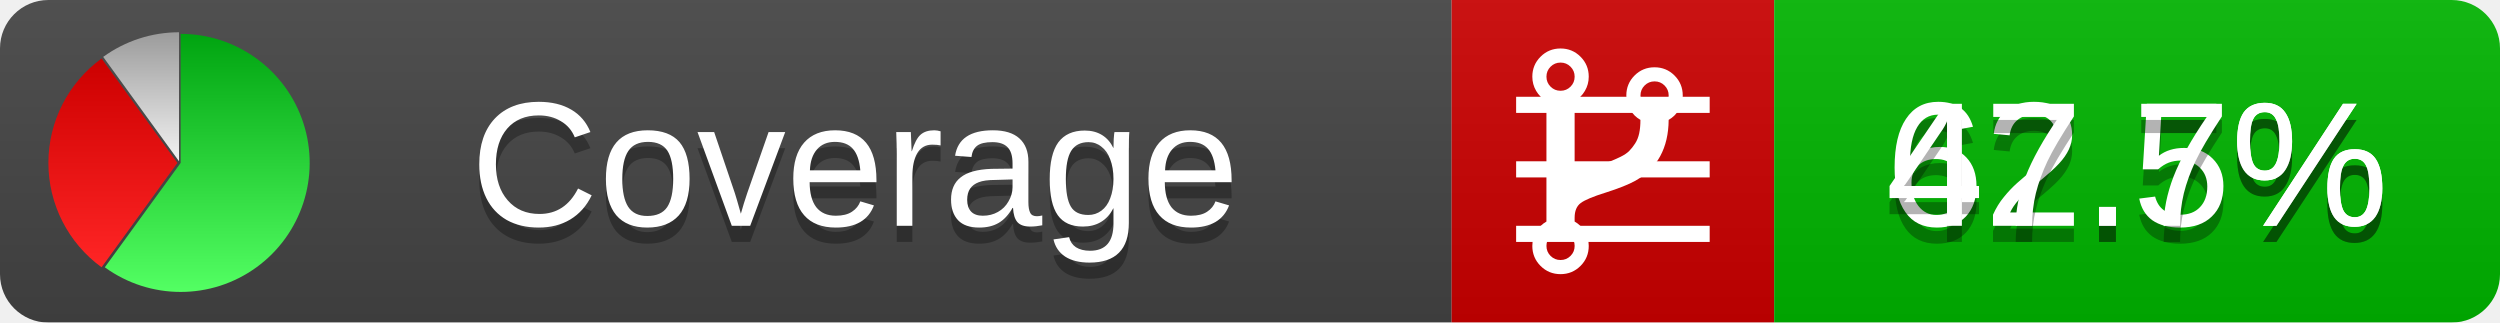
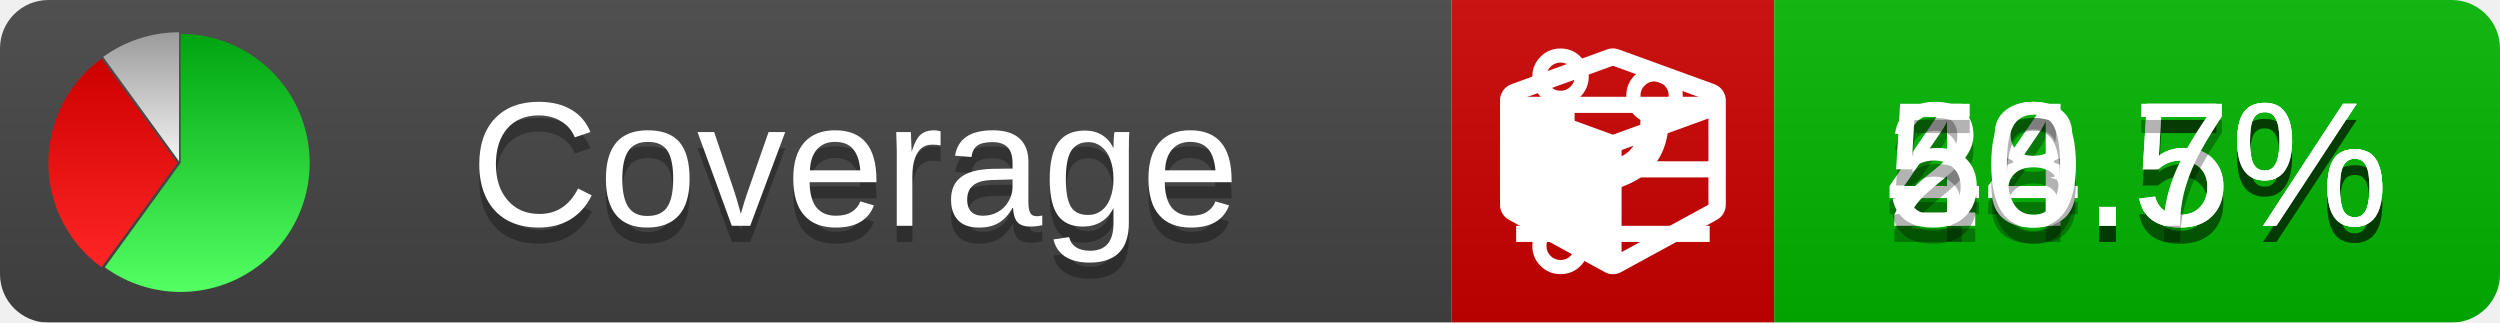
<svg xmlns="http://www.w3.org/2000/svg" xmlns:xlink="http://www.w3.org/1999/xlink" width="155" height="20">
  <style type="text/css">
          
-             @keyframes fadeout {
-               0 % { visibility: visible; opacity: 1; }
-               40% { visibility: visible; opacity: 1; }
-               50% { visibility: hidden; opacity: 0; }
-               90% { visibility: hidden; opacity: 0; }
+             @keyframes fade1 {
+                 0% { visibility: visible; opacity: 1; }
+                27% { visibility: visible; opacity: 1; }
+                33% { visibility: hidden; opacity: 0; }
+                60% { visibility: hidden; opacity: 0; }
+                66% { visibility: hidden; opacity: 0; }
+                93% { visibility: hidden; opacity: 0; }
              100% { visibility: visible; opacity: 1; }
            }
-             @keyframes fadein {
-               0% { visibility: hidden; opacity: 0; }
-               40% { visibility: hidden; opacity: 0; }
-               50% { visibility: visible; opacity: 1; }
-               90% { visibility: visible; opacity: 1; }
+             @keyframes fade2 {
+                 0% { visibility: hidden; opacity: 0; }
+                27% { visibility: hidden; opacity: 0; }
+                33% { visibility: visible; opacity: 1; }
+                60% { visibility: visible; opacity: 1; }
+                66% { visibility: hidden; opacity: 0; }
+                93% { visibility: hidden; opacity: 0; }
+               100% { visibility: hidden; opacity: 0; }
+             }
+             @keyframes fade3 {
+                 0% { visibility: hidden; opacity: 0; }
+                27% { visibility: hidden; opacity: 0; }
+                33% { visibility: hidden; opacity: 0; }
+                60% { visibility: hidden; opacity: 0; }
+                66% { visibility: visible; opacity: 1; }
+                93% { visibility: visible; opacity: 1; }
              100% { visibility: hidden; opacity: 0; }
            }
            .linecoverage {
-                 animation-duration: 10s;
-                 animation-name: fadeout;
+                 animation-duration: 15s;
+                 animation-name: fade1;
                animation-iteration-count: infinite;
            }
            .branchcoverage {
-                 animation-duration: 10s;
-                 animation-name: fadein;
+                 animation-duration: 15s;
+                 animation-name: fade2;
+                 animation-iteration-count: infinite;
+             }
+             .methodcoverage {
+                 animation-duration: 15s;
+                 animation-name: fade3;
                animation-iteration-count: infinite;
            }
          
    </style>
  <defs>
    <linearGradient id="gradient" x2="0" y2="100%">
      <stop offset="0" stop-color="#bbb" stop-opacity=".1" />
      <stop offset="1" stop-opacity=".1" />
    </linearGradient>
    <linearGradient id="green" x2="0" y2="100%">
      <stop offset="0" stop-color="#00A410" />
      <stop offset="1" stop-color="#53FF63" />
    </linearGradient>
    <linearGradient id="red" x2="0" y2="100%">
      <stop offset="0" stop-color="#C00" />
      <stop offset="1" stop-color="#FF2525" />
    </linearGradient>
    <linearGradient id="gray" x2="0" y2="100%">
      <stop offset="0" stop-color="#9B9B9B" />
      <stop offset="1" stop-color="#F3F3F3" />
    </linearGradient>
    <mask id="mask">
      <rect width="155" height="20" rx="3" fill="#fff" />
    </mask>
    <g id="icon">
      <path style="fill:url(#green);" d="M205,202.5 l0,-200 a200,200 0 1,1 -117.558,361.803 z" />
      <path style="fill:url(#red);" d="M200,202.5 l-117.558,161.803 a200,200 0 0,1 0,-323.607 z" />
      <path style="fill:url(#gray);" d="M202.5,200 l-117.558,-161.803 a200,200 0 0,1 117.558,-38.196 z" />
    </g>
  </defs>
  <g mask="url(#mask)">
    <rect x="0" y="0" width="90" height="20" fill="#444" />
    <rect x="90" y="0" width="20" height="20" fill="#c00" />
    <rect x="110" y="0" width="45" height="20" fill="#00B600" />
    <rect x="0" y="0" width="155" height="20" fill="url(#gradient)" />
  </g>
  <g>
    <path class="linecoverage" stroke="#fff" d="M94 6.5 h12 M94 10.5 h12 M94 14.5 h12" />
    <path class="branchcoverage" fill="#fff" d="m 97.628,15.247 q 0,-0.364 -0.255,-0.619 -0.255,-0.255 -0.619,-0.255 -0.364,0 -0.619,0.255 -0.255,0.255 -0.255,0.619 0,0.364 0.255,0.619 0.255,0.255 0.619,0.255 0.364,0 0.619,-0.255 0.255,-0.255 0.255,-0.619 z m 0,-10.493 q 0,-0.364 -0.255,-0.619 -0.255,-0.255 -0.619,-0.255 -0.364,0 -0.619,0.255 -0.255,0.255 -0.255,0.619 0,0.364 0.255,0.619 0.255,0.255 0.619,0.255 0.364,0 0.619,-0.255 0.255,-0.255 0.255,-0.619 z m 5.83,1.166 q 0,-0.364 -0.255,-0.619 -0.255,-0.255 -0.619,-0.255 -0.364,0 -0.619,0.255 -0.255,0.255 -0.255,0.619 0,0.364 0.255,0.619 0.255,0.255 0.619,0.255 0.364,0 0.619,-0.255 0.255,-0.255 0.255,-0.619 z m 0.874,0 q 0,0.474 -0.237,0.879 -0.237,0.405 -0.638,0.633 -0.018,2.614 -2.059,3.771 -0.619,0.346 -1.849,0.738 -1.166,0.364 -1.544,0.647 -0.378,0.282 -0.378,0.911 l 0,0.237 q 0.401,0.228 0.638,0.633 0.237,0.405 0.237,0.879 0,0.729 -0.51,1.239 -0.51,0.51 -1.239,0.51 -0.729,0 -1.239,-0.51 -0.51,-0.51 -0.51,-1.239 0,-0.474 0.237,-0.879 0.237,-0.405 0.638,-0.633 l 0,-7.469 q -0.401,-0.228 -0.638,-0.633 -0.237,-0.405 -0.237,-0.879 0,-0.729 0.51,-1.239 0.51,-0.51 1.239,-0.51 0.729,0 1.239,0.51 0.51,0.51 0.51,1.239 0,0.474 -0.237,0.879 -0.237,0.405 -0.638,0.633 l 0,4.527 q 0.492,-0.237 1.403,-0.519 0.501,-0.155 0.797,-0.269 0.296,-0.114 0.642,-0.282 0.346,-0.169 0.537,-0.36 0.191,-0.191 0.369,-0.465 0.178,-0.273 0.255,-0.633 0.077,-0.36 0.077,-0.833 -0.401,-0.228 -0.638,-0.633 -0.237,-0.405 -0.237,-0.879 0,-0.729 0.51,-1.239 0.51,-0.51 1.239,-0.51 0.729,0 1.239,0.51 0.51,0.51 0.51,1.239 z" />
+     <path class="methodcoverage" fill="#fff" d="m 100.538,15.629 5.385,-2.936 v -5.351 l -5.385,1.96 z M 100,8.351 105.873,6.214 100,4.077 94.127,6.214 Z m 7,-2.12 v 6.462 q 0,0.294 -0.151,0.547 -0.151,0.252 -0.412,0.395 l -5.923,3.231 q -0.236,0.135 -0.513,0.135 -0.278,0 -0.513,-0.135 l -5.923,-3.231 Q 93.303,13.492 93.151,13.239 93,12.987 93,12.692 v -6.462 q 0,-0.337 0.194,-0.614 0.194,-0.278 0.513,-0.395 l 5.923,-2.154 q 0.185,-0.067 0.37,-0.067 0.185,0 0.37,0.067 l 5.923,2.154 q 0.32,0.118 0.513,0.395 Q 107,5.894 107,6.231 Z" />
  </g>
  <g fill="#fff" text-anchor="middle" font-family="Verdana,Arial,Geneva,sans-serif" font-size="11">
    <a xlink:href="https://github.com/danielpalme/ReportGenerator" target="_top">
      <use xlink:href="#icon" transform="translate(3,2) scale(.04)" />
    </a>
    <text x="53" y="15" fill="#010101" fill-opacity=".3">Coverage</text>
    <text x="53" y="14" fill="#fff">Coverage</text>
-     <text class="linecoverage" x="132.5" y="15" fill="#010101" fill-opacity=".3">62.5%</text>
-     <text class="linecoverage" x="132.5" y="14">62.5%</text>
-     <text class="branchcoverage" x="132.5" y="15" fill="#010101" fill-opacity=".3">47.7%</text>
-     <text class="branchcoverage" x="132.5" y="14">47.7%</text>
+     <text class="linecoverage" x="132.5" y="15" fill="#010101" fill-opacity=".3">44.5%</text>
+     <text class="linecoverage" x="132.5" y="14">44.5%</text>
+     <text class="branchcoverage" x="132.5" y="15" fill="#010101" fill-opacity=".3">28.5%</text>
+     <text class="branchcoverage" x="132.5" y="14">28.5%</text>
+     <text class="methodcoverage" x="132.5" y="15" fill="#010101" fill-opacity=".3">50.7%</text>
+     <text class="methodcoverage" x="132.5" y="14">50.7%</text>
  </g>
  <g>
    <rect class="linecoverage" x="90" y="0" width="65" height="20" fill-opacity="0" />
    <rect class="branchcoverage" x="90" y="0" width="65" height="20" fill-opacity="0" />
+     <rect class="methodcoverage" x="90" y="0" width="65" height="20" fill-opacity="0" />
  </g>
</svg>
